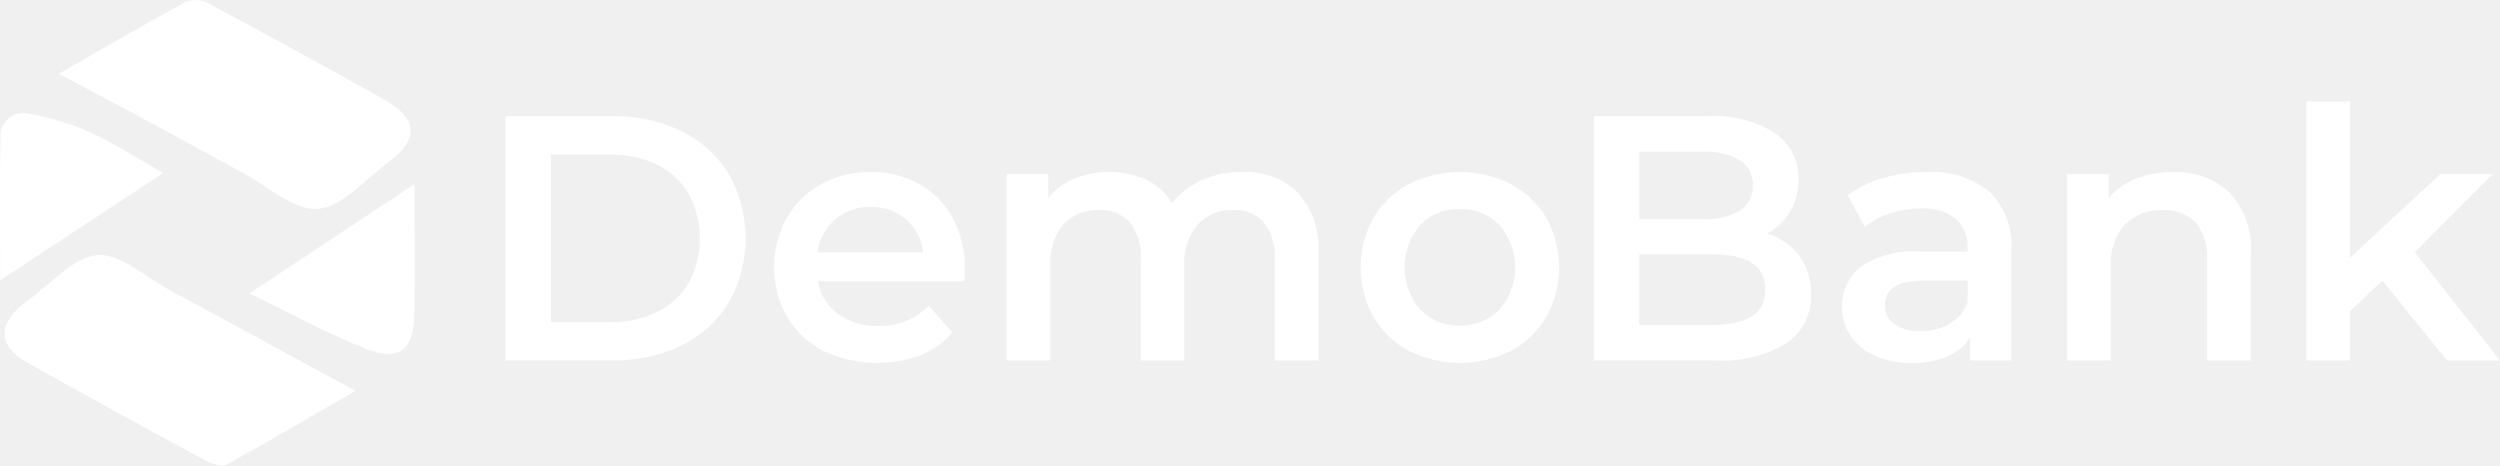
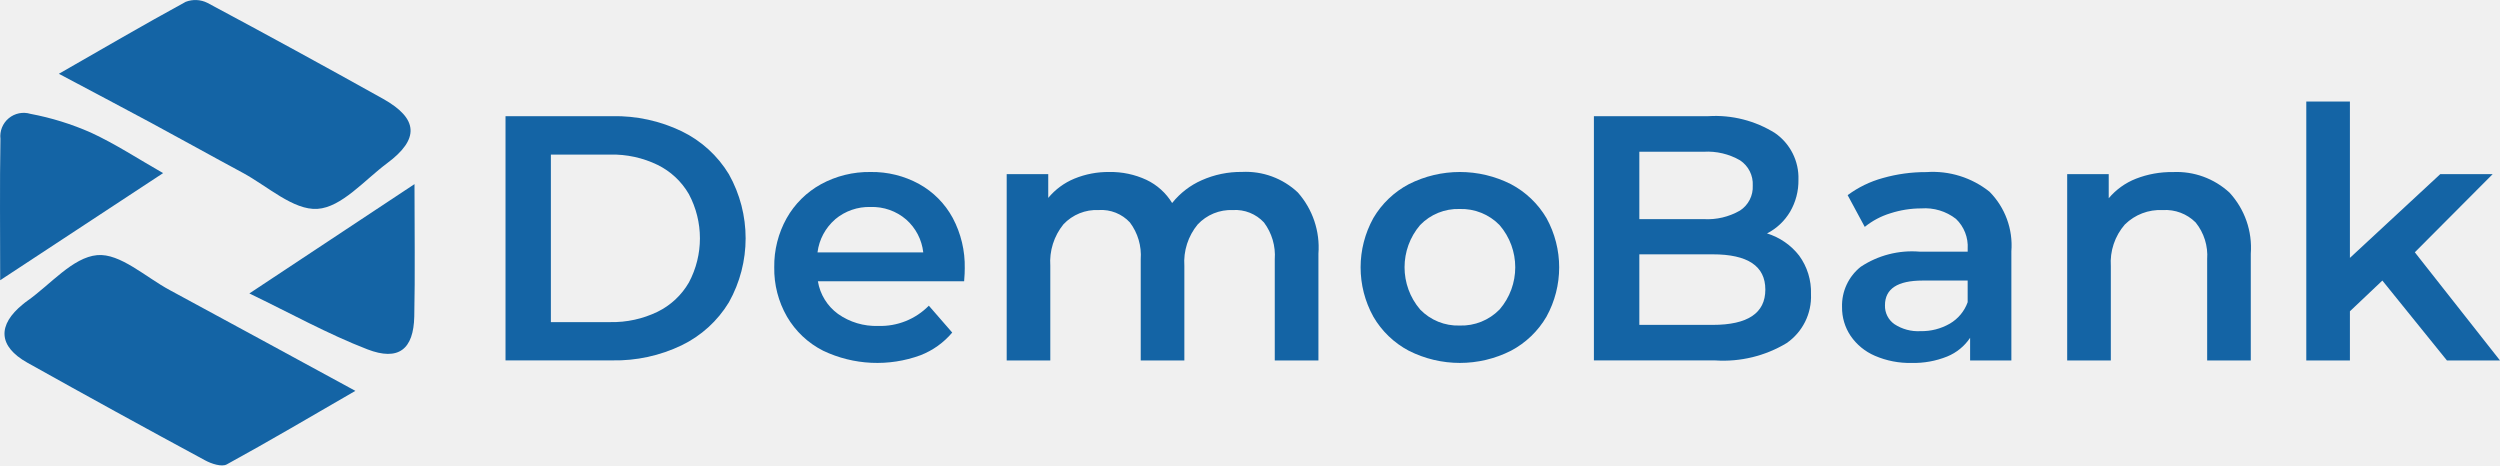
<svg xmlns="http://www.w3.org/2000/svg" width="181.764" height="33.834" viewBox="0 0 181.764 33.834">
  <defs>
-     <style>.a{fill:#fff;}</style>
+     <style>.a{fill:#1464a5;}</style>
  </defs>
  <g transform="translate(-27.87 -58)">
    <g transform="translate(64.624 65.382)">
      <path class="a" d="M54.347,63.915h7.764a11.141,11.141,0,0,1,5.05,1.1,8.178,8.178,0,0,1,3.427,3.122,9.518,9.518,0,0,1,0,9.312,8.187,8.187,0,0,1-3.427,3.122,11.141,11.141,0,0,1-5.05,1.1H54.347ZM61.96,78.888a7.54,7.54,0,0,0,3.436-.749,5.35,5.35,0,0,0,2.284-2.132,6.825,6.825,0,0,0,0-6.42A5.342,5.342,0,0,0,65.4,67.456a7.522,7.522,0,0,0-3.436-.749H57.645V78.888Z" transform="translate(-54.347 -62.851)" />
      <path class="a" d="M81.772,74.688H71.139a3.674,3.674,0,0,0,1.46,2.373,4.784,4.784,0,0,0,2.929.875,4.933,4.933,0,0,0,3.678-1.472l1.7,1.954A5.738,5.738,0,0,1,78.6,80.067a9.143,9.143,0,0,1-7.08-.329,6.372,6.372,0,0,1-2.627-2.475,6.964,6.964,0,0,1-.927-3.591,7.1,7.1,0,0,1,.9-3.565,6.422,6.422,0,0,1,2.5-2.475,7.293,7.293,0,0,1,3.6-.888,7.1,7.1,0,0,1,3.539.877,6.182,6.182,0,0,1,2.437,2.462,7.459,7.459,0,0,1,.875,3.665Q81.821,74.08,81.772,74.688Zm-9.378-4.5a3.8,3.8,0,0,0-1.283,2.4H78.8A3.74,3.74,0,0,0,77.559,70.2a3.777,3.777,0,0,0-2.589-.912A3.829,3.829,0,0,0,72.394,70.184Z" transform="translate(-48.428 -61.621)" />
      <path class="a" d="M100.911,68.23a6.024,6.024,0,0,1,1.5,4.454v7.764H99.237v-7.36a3.981,3.981,0,0,0-.788-2.677,2.841,2.841,0,0,0-2.26-.9,3.307,3.307,0,0,0-2.562,1.053,4.287,4.287,0,0,0-.964,3.007v6.876H89.491v-7.36a3.966,3.966,0,0,0-.788-2.677,2.835,2.835,0,0,0-2.258-.9,3.31,3.31,0,0,0-2.574,1.039,4.325,4.325,0,0,0-.954,3.021v6.876H79.746V66.9h3.021v1.727a4.906,4.906,0,0,1,1.9-1.4,6.466,6.466,0,0,1,2.539-.483,6.133,6.133,0,0,1,2.7.571A4.4,4.4,0,0,1,91.775,69a5.676,5.676,0,0,1,2.158-1.661,7,7,0,0,1,2.917-.6A5.513,5.513,0,0,1,100.911,68.23Z" transform="translate(-43.308 -61.621)" />
      <path class="a" d="M101.184,79.738a6.479,6.479,0,0,1-2.575-2.475,7.395,7.395,0,0,1,0-7.169,6.516,6.516,0,0,1,2.575-2.462,8.223,8.223,0,0,1,7.434,0,6.533,6.533,0,0,1,2.578,2.462,7.415,7.415,0,0,1,0,7.169,6.5,6.5,0,0,1-2.578,2.475,8.223,8.223,0,0,1-7.434,0Zm6.6-2.994a4.7,4.7,0,0,0,0-6.142,3.878,3.878,0,0,0-2.894-1.168A3.831,3.831,0,0,0,102.01,70.6a4.731,4.731,0,0,0,0,6.142,3.83,3.83,0,0,0,2.878,1.166A3.877,3.877,0,0,0,107.782,76.744Z" transform="translate(-35.513 -61.621)" />
      <path class="a" d="M127,74.053a4.488,4.488,0,0,1,.861,2.8,4.107,4.107,0,0,1-1.776,3.564,8.921,8.921,0,0,1-5.177,1.257h-8.83V63.915H120.4a8.183,8.183,0,0,1,4.849,1.231,3.96,3.96,0,0,1,1.7,3.389,4.459,4.459,0,0,1-.61,2.334,4.152,4.152,0,0,1-1.674,1.572A4.711,4.711,0,0,1,127,74.053ZM115.381,66.5v4.9h4.668a4.733,4.733,0,0,0,2.651-.623,2.043,2.043,0,0,0,.927-1.815,2.067,2.067,0,0,0-.927-1.839,4.734,4.734,0,0,0-2.651-.621Zm9.161,10.022q0-2.563-3.833-2.562h-5.328V79.09h5.328Q124.541,79.09,124.542,76.527Z" transform="translate(-32.946 -62.851)" />
      <path class="a" d="M135.378,68.18a5.541,5.541,0,0,1,1.587,4.327v7.942h-3V78.8a3.678,3.678,0,0,1-1.66,1.356,6.509,6.509,0,0,1-2.6.471,6.359,6.359,0,0,1-2.664-.521,4.091,4.091,0,0,1-1.763-1.446,3.67,3.67,0,0,1-.624-2.093,3.6,3.6,0,0,1,1.359-2.932,6.749,6.749,0,0,1,4.275-1.1h3.5v-.2a2.772,2.772,0,0,0-.851-2.182,3.67,3.67,0,0,0-2.523-.762,7.316,7.316,0,0,0-2.247.356,5.52,5.52,0,0,0-1.862.988l-1.244-2.308a7.733,7.733,0,0,1,2.561-1.244,11.394,11.394,0,0,1,3.172-.432A6.609,6.609,0,0,1,135.378,68.18Zm-2.891,9.592a2.962,2.962,0,0,0,1.3-1.561V74.637h-3.272q-2.742,0-2.74,1.8a1.61,1.61,0,0,0,.686,1.37,3.137,3.137,0,0,0,1.9.508A4.1,4.1,0,0,0,132.488,77.771Z" transform="translate(-27.481 -61.621)" />
      <path class="a" d="M147.866,68.243a5.907,5.907,0,0,1,1.548,4.442v7.764h-3.172v-7.36a3.814,3.814,0,0,0-.838-2.677,3.1,3.1,0,0,0-2.386-.9,3.653,3.653,0,0,0-2.764,1.053,4.194,4.194,0,0,0-1.016,3.031v6.852h-3.173V66.9h3.02v1.752a4.955,4.955,0,0,1,1.98-1.42,7.13,7.13,0,0,1,2.691-.483A5.666,5.666,0,0,1,147.866,68.243Z" transform="translate(-22.523 -61.621)" />
      <path class="a" d="M153.713,76.189l-2.359,2.234V82h-3.172V63.173h3.172V74.541l6.571-6.091h3.809l-5.661,5.684L162.267,82h-3.858Z" transform="translate(-17.256 -63.173)" />
    </g>
    <g transform="translate(27.87 58)">
      <path class="a" d="M53.608,80.8c-3.209,1.854-6.251,3.652-9.351,5.347-.369.2-1.12-.047-1.581-.3q-6.486-3.5-12.924-7.1c-2.11-1.184-2.188-2.731-.307-4.251.1-.082.2-.164.307-.237,1.686-1.186,3.3-3.163,5.083-3.327,1.667-.154,3.523,1.6,5.278,2.541C44.534,75.861,48.944,78.265,53.608,80.8Z" transform="translate(-27.771 -52.382)" />
      <path class="a" d="M30.854,63.365c3.173-1.816,6.172-3.569,9.219-5.231a1.957,1.957,0,0,1,1.584.076q6.417,3.43,12.771,6.976c2.568,1.44,2.651,2.925.3,4.675-1.653,1.229-3.314,3.211-5.071,3.325s-3.644-1.663-5.46-2.637c-2.222-1.194-4.424-2.426-6.645-3.622C35.406,65.773,33.25,64.639,30.854,63.365Z" transform="translate(-26.574 -58)" />
      <path class="a" d="M27.883,75.883c0-3.6-.039-6.939.02-10.273a1.7,1.7,0,0,1,2.182-1.823,20.034,20.034,0,0,1,4.4,1.366c1.785.825,3.446,1.917,5.243,2.942Z" transform="translate(-27.87 -55.509)" />
      <path class="a" d="M52.514,67.331c0,3.434.049,6.529-.016,9.622-.05,2.383-1.135,3.267-3.41,2.39-2.869-1.108-5.581-2.618-8.58-4.063Z" transform="translate(-22.378 -53.945)" />
    </g>
  </g>
</svg>
